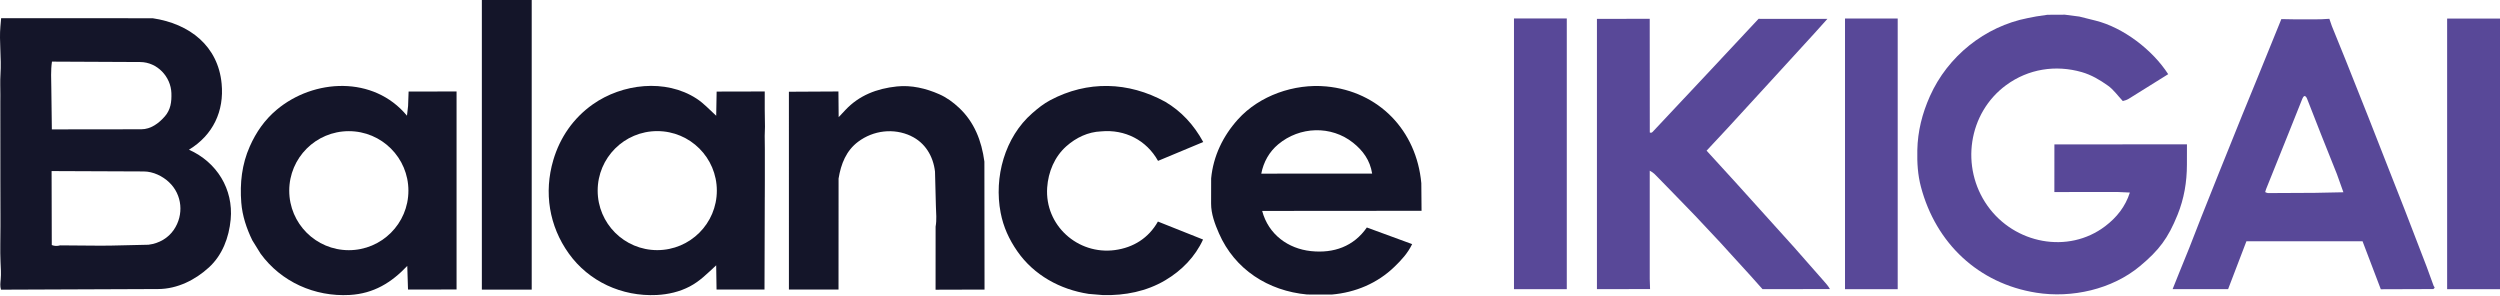
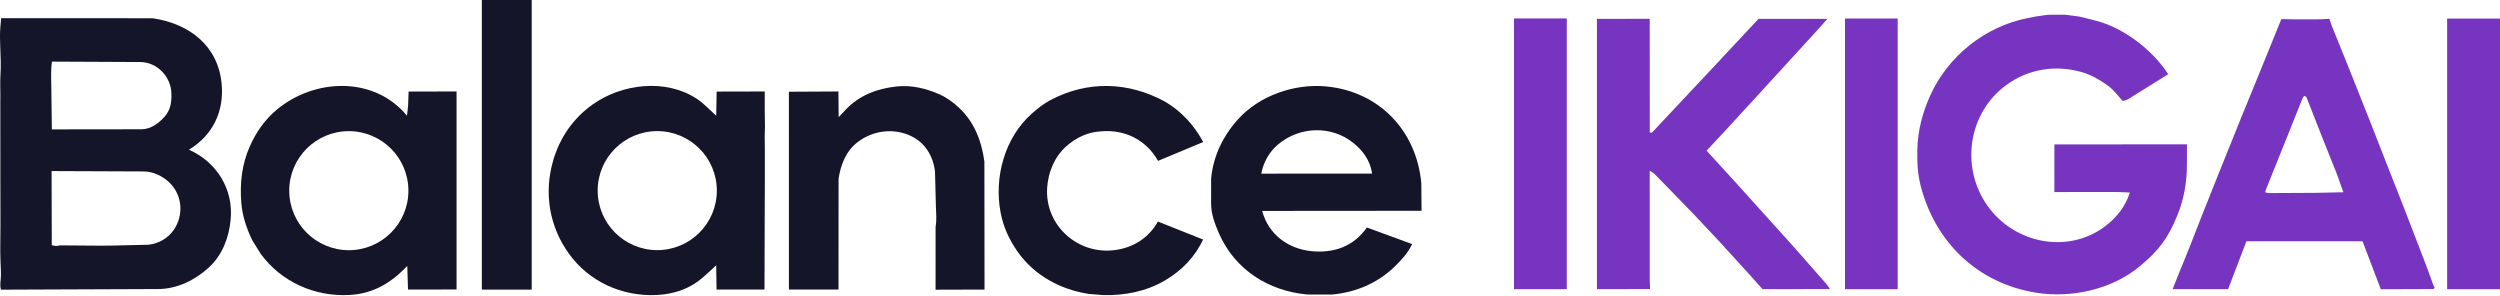
<svg xmlns="http://www.w3.org/2000/svg" id="Vrstva_2" data-name="Vrstva 2" viewBox="0 0 1379.99 162.92">
  <defs>
    <style>
      .cls-1 {
-         fill: #584898;
+         fill: #7734c1;
      }

      .cls-2 {
        fill: #141529;
      }
    </style>
  </defs>
  <g id="Vrstva_3" data-name="Vrstva 3">
    <g id="CBjBYQ">
      <g>
        <path class="cls-2" d="M.38,154.19c.29-3.14.05-6.31-.09-9.5-.29-6.6-.03-13.11-.04-19.76v-6.1s-.05-20.37-.05-20.37v-4.6s-.02-37.31-.02-37.31l.02-4.1c.02-3.82-.19-7.61.06-11.42.6-9.24-.77-18.32-.04-26.43l.41-4.56,83.66.03c20.42,3.03,36.11,15.34,38.05,36.15,1.44,15.01-4.65,28.29-18.04,36.42,15.42,6.87,24.6,21.81,23.03,38.52-.94,9.95-4.57,19.64-11.99,26.44s-17.33,11.91-28.02,11.95l-86.77.35c-.59-1.99-.35-3.67-.17-5.72ZM90.99,64.25c3.24-3.75,3.79-8.01,3.62-12.9-.32-8.97-7.75-17.07-17.28-17.11l-48.65-.23c-.72,5.04-.41,9.7-.35,14.65l.29,22.76,49.38-.06c5.23,0,9.7-3.32,12.98-7.11ZM82.1,135.07c5.79-.72,10.79-3.73,13.85-8.22,5.64-8.26,4.71-19.33-2.63-26.26-3.57-3.37-8.74-5.93-13.98-5.95l-50.86-.21.1,40.84c1.53.6,3.05.62,4.61.17l16.35.13c3.93.03,7.6.08,11.53,0l21.03-.48Z" />
        <path class="cls-1" d="M1155.45,105.99l-21.45.02.02-26.31,73.17-.02-.02,11.2c-.01,9.65-1.57,18.8-5.16,27.67-5.27,13.01-10.17,19.52-20.79,28.37-15.44,12.87-37.65,17.76-57.19,14.66-32-5.07-55.45-27.34-63.68-58.43-1.78-6.73-2.14-13.19-2-20.26.21-10.38,2.68-20.2,6.96-29.8,9.78-21.94,30.24-38.48,54-43.11l4.74-.92,6.13-.9,9.6-.05,7.99,1.03,8.97,2.24c15.33,3.83,31.47,16.15,40.09,29.57l-21.75,13.56c-.91.57-2.35,1.09-3.3,1.26-2.84-3.01-5.05-6.25-8.2-8.49-4.51-3.21-9.14-5.95-14.5-7.49-14.3-4.09-29.41-1.83-41.71,7.21-21.02,15.46-25.34,45.37-10.26,66.62,14.87,20.97,44.54,26.76,64.97,11.23,6.36-4.84,11.1-10.78,13.6-18.57l-7-.31h-13.21Z" />
        <path class="cls-1" d="M991.28,137.57l15.51,17.63c1.21,1.38,2.26,2.5,3.34,4.37l-37.24.03-6.62-7.43-11.84-12.98-4.98-5.48-13.79-14.69-11.83-12.2-8.39-8.6c-1.42-1.46-2.63-2.91-4.79-4v59.82s.18,5.53.18,5.53l-29.33.03V10.43s29.14-.06,29.14-.06l.04,62.78c1.06.43,1.42-.2,2.21-1.04l14.29-15.22,17.42-18.56,26.12-27.94,4.04.03,33.98-.02-7.18,7.99-23.58,25.78-9.55,10.42-14.59,15.91-11.81,12.67,15.99,17.5,33.27,36.88Z" />
        <path class="cls-1" d="M1314.2,159.67l-10.08-26.48h-64.11s-10.1,26.4-10.1,26.4l-30.64.02,3.48-8.68,5.76-14.19,6.57-16.84,9.82-24.62,12.77-31.68,7.99-19.51,13.64-33.55,7.89.14,13.81-.03,4.79-.27,1.36,3.94,7.76,19.13,12.67,31.85,10.37,26.45,9.56,24.33,4.74,12.31,7.23,18.77,3.88,10.63.53.87c.13.21-.51.8-.69.9l-28.98.1ZM1293.55,106.13l-3.61-10.09-8.69-21.76-7.77-19.82c-.29-.75-.89-1.61-1.51-1.42-.44.13-.89.97-1.12,1.53l-7.73,19.35-12.28,30.55-.44,1.43c-.1.32,1.19.6,1.48.68l25.89-.13,15.76-.32Z" />
        <path class="cls-2" d="M224.81,146.78c-8.71,9.2-18.49,15.29-31.81,16.04-19.27,1.08-37.79-7.21-49.14-22.77l-4.59-7.41c-3.16-6.5-5.51-13.47-6.08-20.75-.85-10.83.32-21.22,4.7-31.08,3.49-7.86,8.2-14.65,14.81-20.2,20.47-17.21,53.55-18.98,71.95,3.26l.61-5.34.29-8.01,26.47-.02v109.29s-26.8.04-26.8.04l-.41-13.06ZM225.44,105.25c0-18.14-14.73-32.85-32.89-32.85s-32.89,14.71-32.89,32.85,14.73,32.85,32.89,32.85,32.89-14.71,32.89-32.85Z" />
        <path class="cls-2" d="M422.15,108.9l-.15,50.94h-26.47s-.2-13.39-.2-13.39c-5.07,4.69-9.02,8.75-14.58,11.67s-11.84,4.4-18.28,4.72c-19.19.93-37.42-7.43-48.51-22.92-10.85-15.16-13.81-33.64-8.55-51.52,3.68-12.49,11.04-23.17,21.75-30.75,16.29-11.53,40.28-14.31,57.32-3.22,4.06,2.64,6.8,5.78,10.86,9.47l.24-13.35,26.55-.06v10s.13,9.45.13,9.45l-.15,5.07.08,7.33v17.1s-.03,9.46-.03,9.46ZM395.69,105.22c0-18.14-14.73-32.85-32.89-32.85s-32.89,14.71-32.89,32.85,14.73,32.85,32.89,32.85,32.89-14.71,32.89-32.85Z" />
        <path class="cls-2" d="M779.49,134.76c-2.46,5.08-5.9,8.77-9.78,12.52-9.38,9.08-21.49,14.18-34.59,15.31l-13.59-.03c-21.49-1.99-39.95-13.8-48.67-33.76-2.23-5.09-4.35-10.74-4.34-16.4l.03-13.94c1.18-12.32,6.53-23.39,14.78-32.55,11.86-13.18,31.12-19.86,48.76-18.2,29.03,2.74,49.83,24.29,52.47,53.41l.13,15.24-87.98.07c3.48,13.06,14.36,20.84,26.92,22.18s23.63-2.58,30.86-13.04l24.99,9.17ZM757.42,95.82c-1.16-7.4-5.11-12.72-10.52-17.03-12.07-9.62-29.46-9.07-41.36.9-4.88,4.08-8.08,9.7-9.32,16.16l61.2-.03Z" />
        <path class="cls-2" d="M502.86,75.06c-9.55-4.48-20.76-3.12-29.18,3.18-6.56,4.92-9.48,12.22-10.79,20.33l-.03,61.26h-27.38s-.01-109.19-.01-109.19l27.34-.15.13,14.18,3.73-3.97c7.55-8.04,17.33-11.82,28.39-12.98,8-.84,16.02,1.05,23.32,4.26,4.22,1.86,7.68,4.4,11.02,7.53,8.36,7.83,12.44,18.14,13.98,29.69l.08,70.64-27.03.08.02-34.84c.7-3.84.26-7.5.16-11.32l-.49-19.04c-.98-8.55-5.49-15.99-13.27-19.64Z" />
        <path class="cls-2" d="M639.15,122.29l24.93,9.93c-4.4,9.57-11.77,17.11-20.87,22.5-10.36,6.14-22.28,8.46-34.3,8.17l-7.95-.66c-15.76-2.39-30.27-10.38-39.37-23.48-4.6-6.62-7.72-13.44-9.24-21.32-3.77-19.61,2.27-41.7,17.48-54.95,3.16-2.75,6.18-5.2,9.89-7.17,20.58-10.93,43.08-10.31,63.51.88,8.83,5.25,15.68,12.57,20.95,22.2l-24.95,10.41c-6.41-11.48-18.35-17.51-31.41-16.28-7.19.29-13.78,3.39-19.24,8.24-6.46,5.75-9.95,14.12-10.54,22.78-1.42,20.83,16.89,37.24,37.37,34.5,10.18-1.36,18.64-6.63,23.75-15.74Z" />
        <rect class="cls-2" x="265.98" y="0" width="27.52" height="159.87" />
        <rect class="cls-1" x="835.71" y="10.19" width="29.15" height="149.43" />
        <rect class="cls-1" x="1018.44" y="10.22" width="29.08" height="149.41" />
        <rect class="cls-1" x="1350.81" y="10.25" width="29.18" height="149.38" />
      </g>
    </g>
  </g>
</svg>
